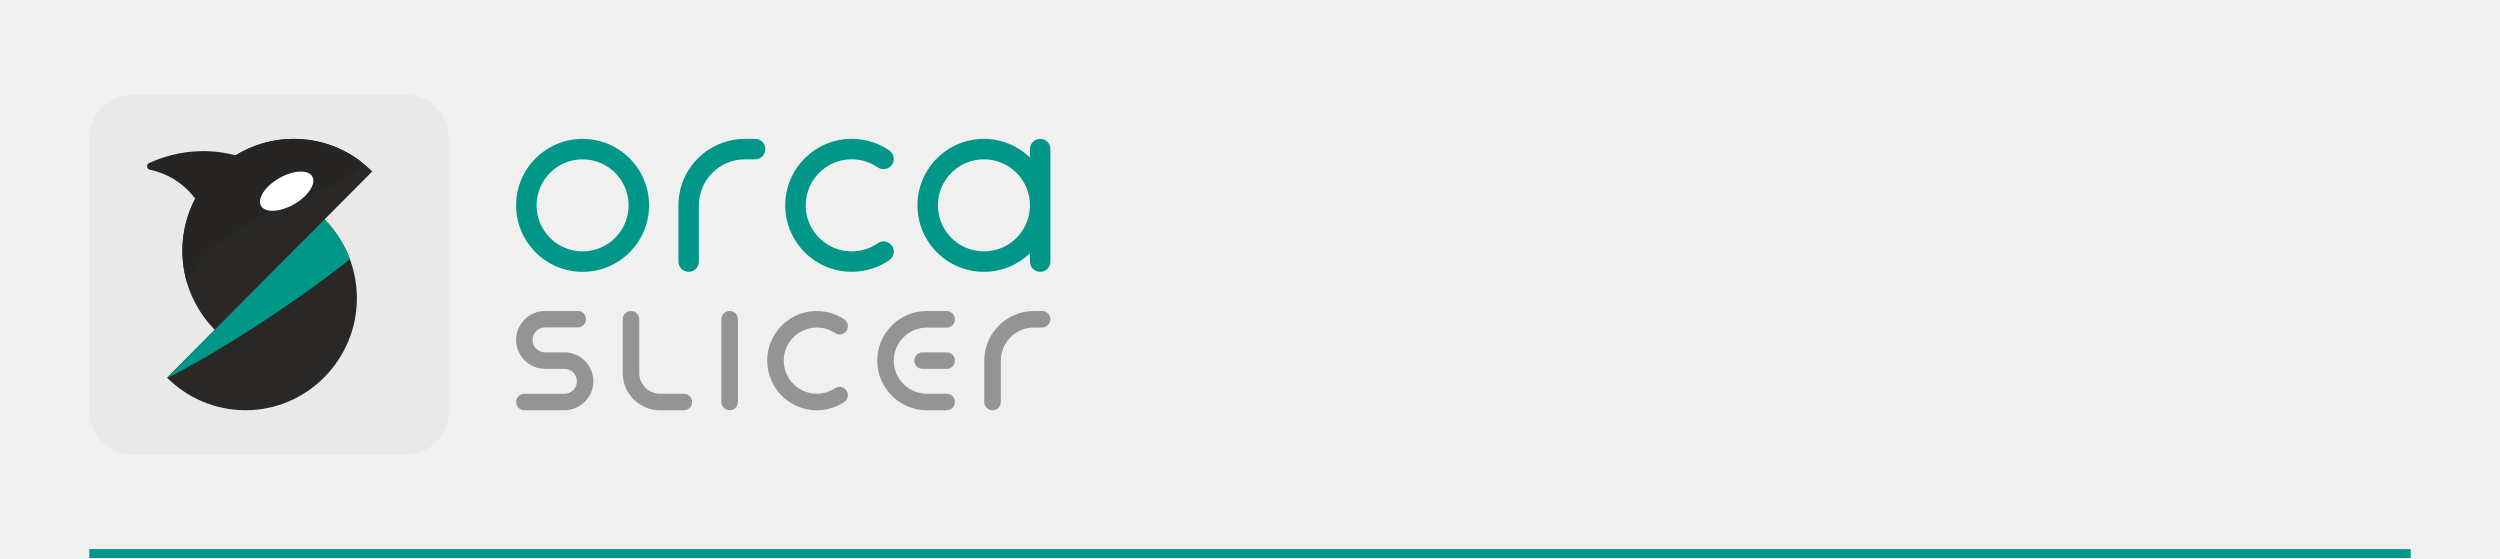
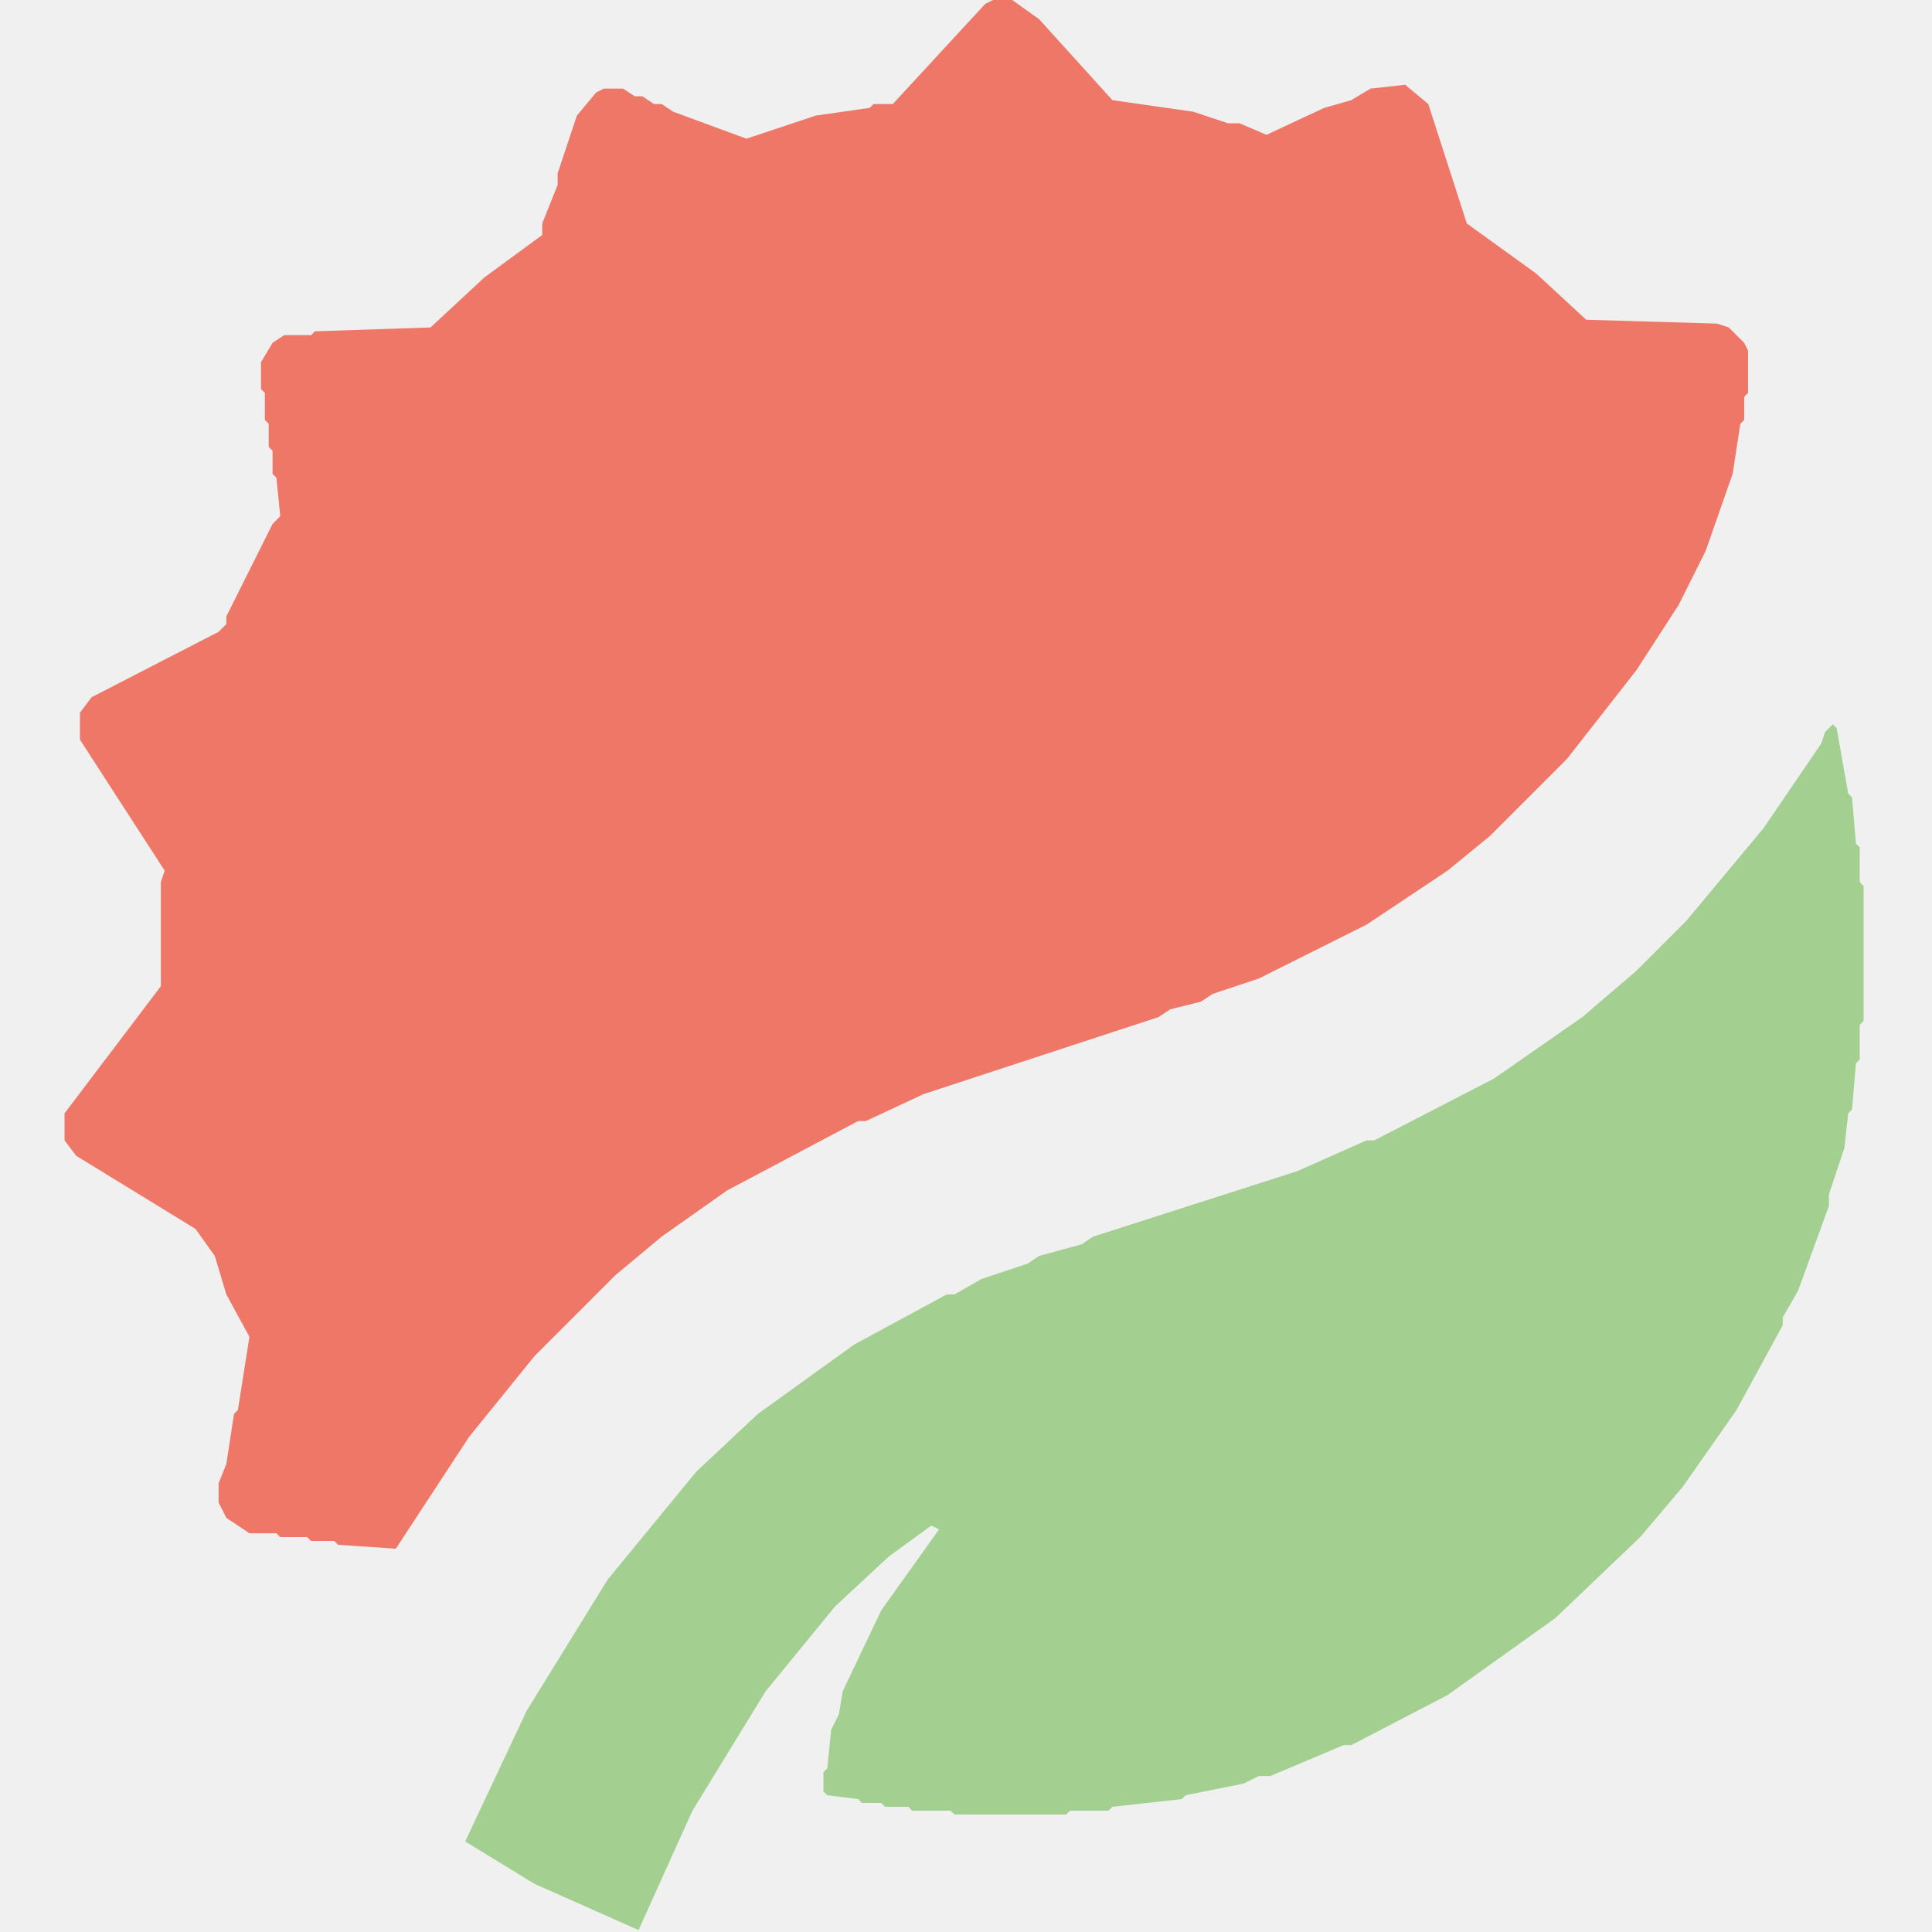
- <svg xmlns="http://www.w3.org/2000/svg" id="a" width="560" height="125" viewBox="0 0 560 125">
-   <rect id="b" x="20" y="123" width="520" height="2" style="fill:#009789;" />
-   <g id="c">
-     <g id="d">
-       <rect x="20" y="21.22" width="80.56" height="80.56" rx="9.64" ry="9.64" style="fill:#e9e9e9;" />
-     </g>
+ <svg xmlns="http://www.w3.org/2000/svg" width="125" height="125" viewBox="0 0 1003 1003">
+   <g transform="translate(33.5 0.0)">
+     <path fill-rule="evenodd" fill="#ee7768" d="M872.0 178.0 L864.0 170.0 L858.0 168.0 L790.0 166.0 L764.0 142.0 L728.0 116.0 L708.0 54.0 L696.0 44.0 L678.0 46.0 L668.0 52.0 L654.0 56.0 L624.0 70.0 L610.0 64.0 L604.0 64.0 L586.0 58.0 L544.0 52.0 L506.0 10.0 L492.0 0.0 L482.0 0.0 L478.0 2.0 L430.0 54.0 L420.0 54.0 L418.0 56.0 L390.0 60.0 L354.0 72.0 L316.0 58.0 L310.0 54.0 L306.0 54.0 L300.0 50.0 L296.0 50.0 L290.0 46.0 L280.0 46.0 L276.0 48.0 L266.0 60.0 L256.0 90.0 L256.0 96.0 L248.0 116.0 L248.0 122.0 L218.0 144.0 L190.0 170.0 L130.0 172.0 L128.0 174.0 L114.0 174.0 L108.0 178.0 L102.0 188.0 L102.0 202.0 L104.0 204.0 L104.0 218.0 L106.0 220.0 L106.0 232.0 L108.0 234.0 L108.0 246.0 L110.0 248.0 L112.0 268.0 L108.0 272.0 L84.0 320.0 L84.0 324.0 L80.0 328.0 L14.0 362.0 L8.0 370.0 L8.0 384.0 L52.0 452.0 L50.0 458.0 L50.0 512.0 L0.0 578.0 L0.0 592.0 L6.0 600.0 L68.0 638.0 L78.0 652.0 L84.0 672.0 L96.0 694.0 L90.0 732.0 L88.0 734.0 L84.0 760.0 L80.0 770.0 L80.0 780.0 L84.0 788.0 L96.0 796.0 L110.0 796.0 L112.0 798.0 L126.0 798.0 L128.0 800.0 L140.0 800.0 L142.0 802.0 L172.0 804.0 L210.0 746.0 L244.0 704.0 L286.0 662.0 L310.0 642.0 L344.0 618.0 L412.0 582.0 L416.0 582.0 L446.0 568.0 L568.0 528.0 L574.0 524.0 L590.0 520.0 L596.0 516.0 L620.0 508.0 L676.0 480.0 L718.0 452.0 L740.0 434.0 L780.0 394.0 L816.0 348.0 L838.0 314.0 L852.0 286.0 L866.0 246.0 L870.0 220.0 L872.0 218.0 L872.0 206.0 L874.0 204.0 L874.0 182.0Z" />
+     <path fill-rule="evenodd" fill="#a3cf91" d="M920.0 378.0 L918.0 376.0 L914.0 380.0 L912.0 386.0 L882.0 430.0 L842.0 478.0 L816.0 504.0 L788.0 528.0 L742.0 560.0 L680.0 592.0 L676.0 592.0 L640.0 608.0 L534.0 642.0 L528.0 646.0 L506.0 652.0 L500.0 656.0 L476.0 664.0 L462.0 672.0 L458.0 672.0 L410.0 698.0 L360.0 734.0 L328.0 764.0 L282.0 820.0 L240.0 888.0 L208.0 956.0 L244.0 978.0 L298.0 1002.0 L326.0 940.0 L364.0 878.0 L400.0 834.0 L428.0 808.0 L450.0 792.0 L454.0 794.0 L424.0 836.0 L404.0 878.0 L402.0 890.0 L398.0 898.0 L396.0 918.0 L394.0 920.0 L394.0 930.0 L396.0 932.0 L412.0 934.0 L414.0 936.0 L424.0 936.0 L426.0 938.0 L438.0 938.0 L440.0 940.0 L460.0 940.0 L462.0 942.0 L520.0 942.0 L522.0 940.0 L542.0 940.0 L544.0 938.0 L580.0 934.0 L582.0 932.0 L612.0 926.0 L620.0 922.0 L626.0 922.0 L664.0 906.0 L668.0 906.0 L718.0 880.0 L774.0 840.0 L818.0 798.0 L840.0 772.0 L868.0 732.0 L892.0 688.0 L892.0 684.0 L900.0 670.0 L916.0 626.0 L916.0 620.0 L924.0 596.0 L926.0 578.0 L928.0 576.0 L930.0 552.0 L932.0 550.0 L932.0 532.0 L934.0 530.0 L934.0 460.0 L932.0 458.0 L932.0 440.0 L930.0 438.0 L928.0 414.0 L926.0 412.0Z" />
  </g>
-   <g id="e">
-     <path id="f" d="M37.42,84.6c4.49,4.48,10.66,7.26,17.48,7.29,13.8.06,25.1-11.3,25.04-25.18-.03-6.86-2.79-13.06-7.25-17.57l-35.27,35.46Z" style="fill:#292826;" />
-   </g>
-   <g id="g">
-     <path id="h" d="M72.69,49.14l-35.27,35.46s.05.05.08.07c12.36-6.3,29.28-17.38,40.88-26.61-1.25-3.38-3.21-6.42-5.69-8.93" style="fill:#009789;" />
-   </g>
-   <g id="i">
-     <path id="j" d="M65.8,31.11c-13.77,0-24.94,11.23-24.94,25.08,0,6.9,2.77,13.14,7.25,17.68l35.27-35.46c-4.51-4.5-10.72-7.29-17.58-7.29" style="fill:#292826;" />
-   </g>
-   <g id="k">
-     <path id="l" d="M65.8,31.11c-4.77,0-9.23,1.35-13.02,3.68-2.03-.53-4.55-.96-7.44-.94-5.04.03-9.14,1.4-11.93,2.67-.69.32-.58,1.34.16,1.5,1.83.39,4.25,1.2,6.64,2.97,1.51,1.11,2.66,2.35,3.52,3.5-1.83,3.49-2.87,7.47-2.87,11.69,0,2.52.37,4.95,1.06,7.25,1.05-2.34,2.16-3.9,2.52-4.39,2.29-3.15,4.71-4.79,8.29-7.2,2.64-1.78,6.3-3.87,16.82-8.2,0,0,3.29-.93,7.7-3.55,1.76-1.05,3.1-2.03,3.52-3.58.03-.11.06-.22.08-.32-4.18-3.19-9.4-5.08-15.05-5.08" style="fill:#262523;" />
-   </g>
-   <g id="m">
-     <path id="n" d="M69.96,39.54c.91,1.62-.92,4.4-4.09,6.21-3.17,1.81-6.49,1.97-7.4.36-.91-1.62.92-4.4,4.09-6.21,3.17-1.81,6.49-1.97,7.4-.36" style="fill:#fff;" />
-   </g>
-   <path d="M163.44,69.66c-1.02,0-1.85.83-1.85,1.85v18.53c0,1.02.83,1.85,1.85,1.85s1.85-.83,1.85-1.85v-18.53c0-1.02-.83-1.85-1.85-1.85Z" style="fill:#949494;" />
-   <path d="M212.05,69.66h-4.43c-6.13,0-11.12,4.99-11.12,11.12s4.99,11.12,11.12,11.12h4.43c1.02,0,1.85-.83,1.85-1.85s-.83-1.85-1.85-1.85h-4.43c-4.09,0-7.41-3.32-7.41-7.41s3.32-7.41,7.41-7.41h4.43c1.02,0,1.85-.83,1.85-1.85s-.83-1.85-1.85-1.85Z" style="fill:#949494;" />
-   <path d="M212.05,78.93h-5.39c-1.02,0-1.85.83-1.85,1.85s.83,1.85,1.85,1.85h5.39c1.02,0,1.85-.83,1.85-1.85s-.83-1.85-1.85-1.85Z" style="fill:#949494;" />
-   <path d="M126.43,91.89h-8.97c-1.02,0-1.84-.83-1.84-1.84s.82-1.84,1.84-1.84h8.97c1.54,0,2.8-1.25,2.8-2.8s-1.25-2.79-2.8-2.79h-4.34c-3.57,0-6.48-2.91-6.48-6.48s2.91-6.48,6.48-6.48h7.34c1.02,0,1.84.83,1.84,1.84s-.82,1.84-1.84,1.84h-7.34c-1.54,0-2.8,1.25-2.8,2.8s1.25,2.79,2.8,2.79h4.34c3.57,0,6.48,2.91,6.48,6.48s-2.91,6.48-6.48,6.48Z" style="fill:#949494;" />
-   <path d="M187.05,86.96c-1.5.99-3.37,1.45-5.36,1.12-3.01-.51-5.44-2.9-6-5.89-.87-4.7,2.73-8.82,7.28-8.82,1.5,0,2.9.45,4.07,1.22.74.49,1.72.41,2.34-.22h0c.82-.82.71-2.19-.25-2.83-2.13-1.43-4.79-2.14-7.61-1.78-5.01.64-9.03,4.72-9.59,9.73-.76,6.7,4.49,12.41,11.04,12.41,2.25,0,4.34-.67,6.09-1.82.99-.65,1.16-2.04.32-2.88h0c-.63-.63-1.6-.71-2.34-.23Z" style="fill:#949494;" />
-   <path d="M153.17,88.19h-5.35c-2.55,0-4.63-2.08-4.63-4.63v-12.04c0-1.02-.83-1.85-1.85-1.85s-1.85.83-1.85,1.85v12.04c0,4.6,3.74,8.34,8.34,8.34h5.35c1.02,0,1.85-.83,1.85-1.85s-.83-1.85-1.85-1.85Z" style="fill:#949494;" />
-   <path d="M233.44,73.37h-1.85c-4.06,0-7.37,3.29-7.41,7.35v9.33c0,1.02-.83,1.85-1.85,1.85s-1.85-.83-1.85-1.85v-9.33c.04-6.1,5.01-11.05,11.11-11.05h1.85c1.02,0,1.85.83,1.85,1.85s-.83,1.85-1.85,1.85Z" style="fill:#949494;" />
-   <path d="M130.5,35.69c5.68,0,10.31,4.62,10.31,10.31s-4.62,10.31-10.31,10.31-10.31-4.62-10.31-10.31,4.62-10.31,10.31-10.31M130.5,31.11c-8.22,0-14.89,6.67-14.89,14.89s6.67,14.89,14.89,14.89,14.89-6.67,14.89-14.89-6.67-14.89-14.89-14.89h0Z" style="fill:#009789;" />
-   <path d="M233,31.11c-1.27,0-2.29,1.03-2.29,2.29v1.87c-2.68-2.57-6.3-4.16-10.31-4.16-8.22,0-14.89,6.67-14.89,14.89s6.67,14.89,14.89,14.89c4,0,7.63-1.59,10.31-4.16v1.87c0,1.27,1.03,2.29,2.29,2.29s2.29-1.03,2.29-2.29v-25.2c0-1.27-1.03-2.29-2.29-2.29ZM220.4,56.31c-5.68,0-10.31-4.62-10.31-10.31s4.62-10.31,10.31-10.31,10.31,4.62,10.31,10.31-4.62,10.31-10.31,10.31Z" style="fill:#009789;" />
-   <path d="M169.15,31.11h-2.29c-8.22,0-14.89,6.67-14.89,14.89v12.6c0,1.27,1.03,2.29,2.29,2.29s2.29-1.03,2.29-2.29v-12.6c0-5.68,4.62-10.31,10.31-10.31h0s2.29,0,2.29,0c1.27,0,2.29-1.03,2.29-2.29s-1.03-2.29-2.29-2.29Z" style="fill:#009789;" />
-   <path d="M196.61,54.5c-2,1.37-4.5,2.06-7.17,1.72-4.64-.59-8.37-4.38-8.9-9.03-.7-6.22,4.16-11.51,10.24-11.51,2.15,0,4.14.66,5.79,1.78.93.63,2.17.56,2.97-.24h0c1.03-1.03.84-2.72-.36-3.54-2.77-1.9-6.22-2.88-9.91-2.51-6.9.68-12.51,6.21-13.28,13.1-1.01,8.99,6.01,16.61,14.8,16.61,3.13,0,6.03-.96,8.42-2.61,1.19-.82,1.35-2.51.33-3.53h0c-.79-.79-2.01-.89-2.93-.26Z" style="fill:#009789;" />
</svg>
